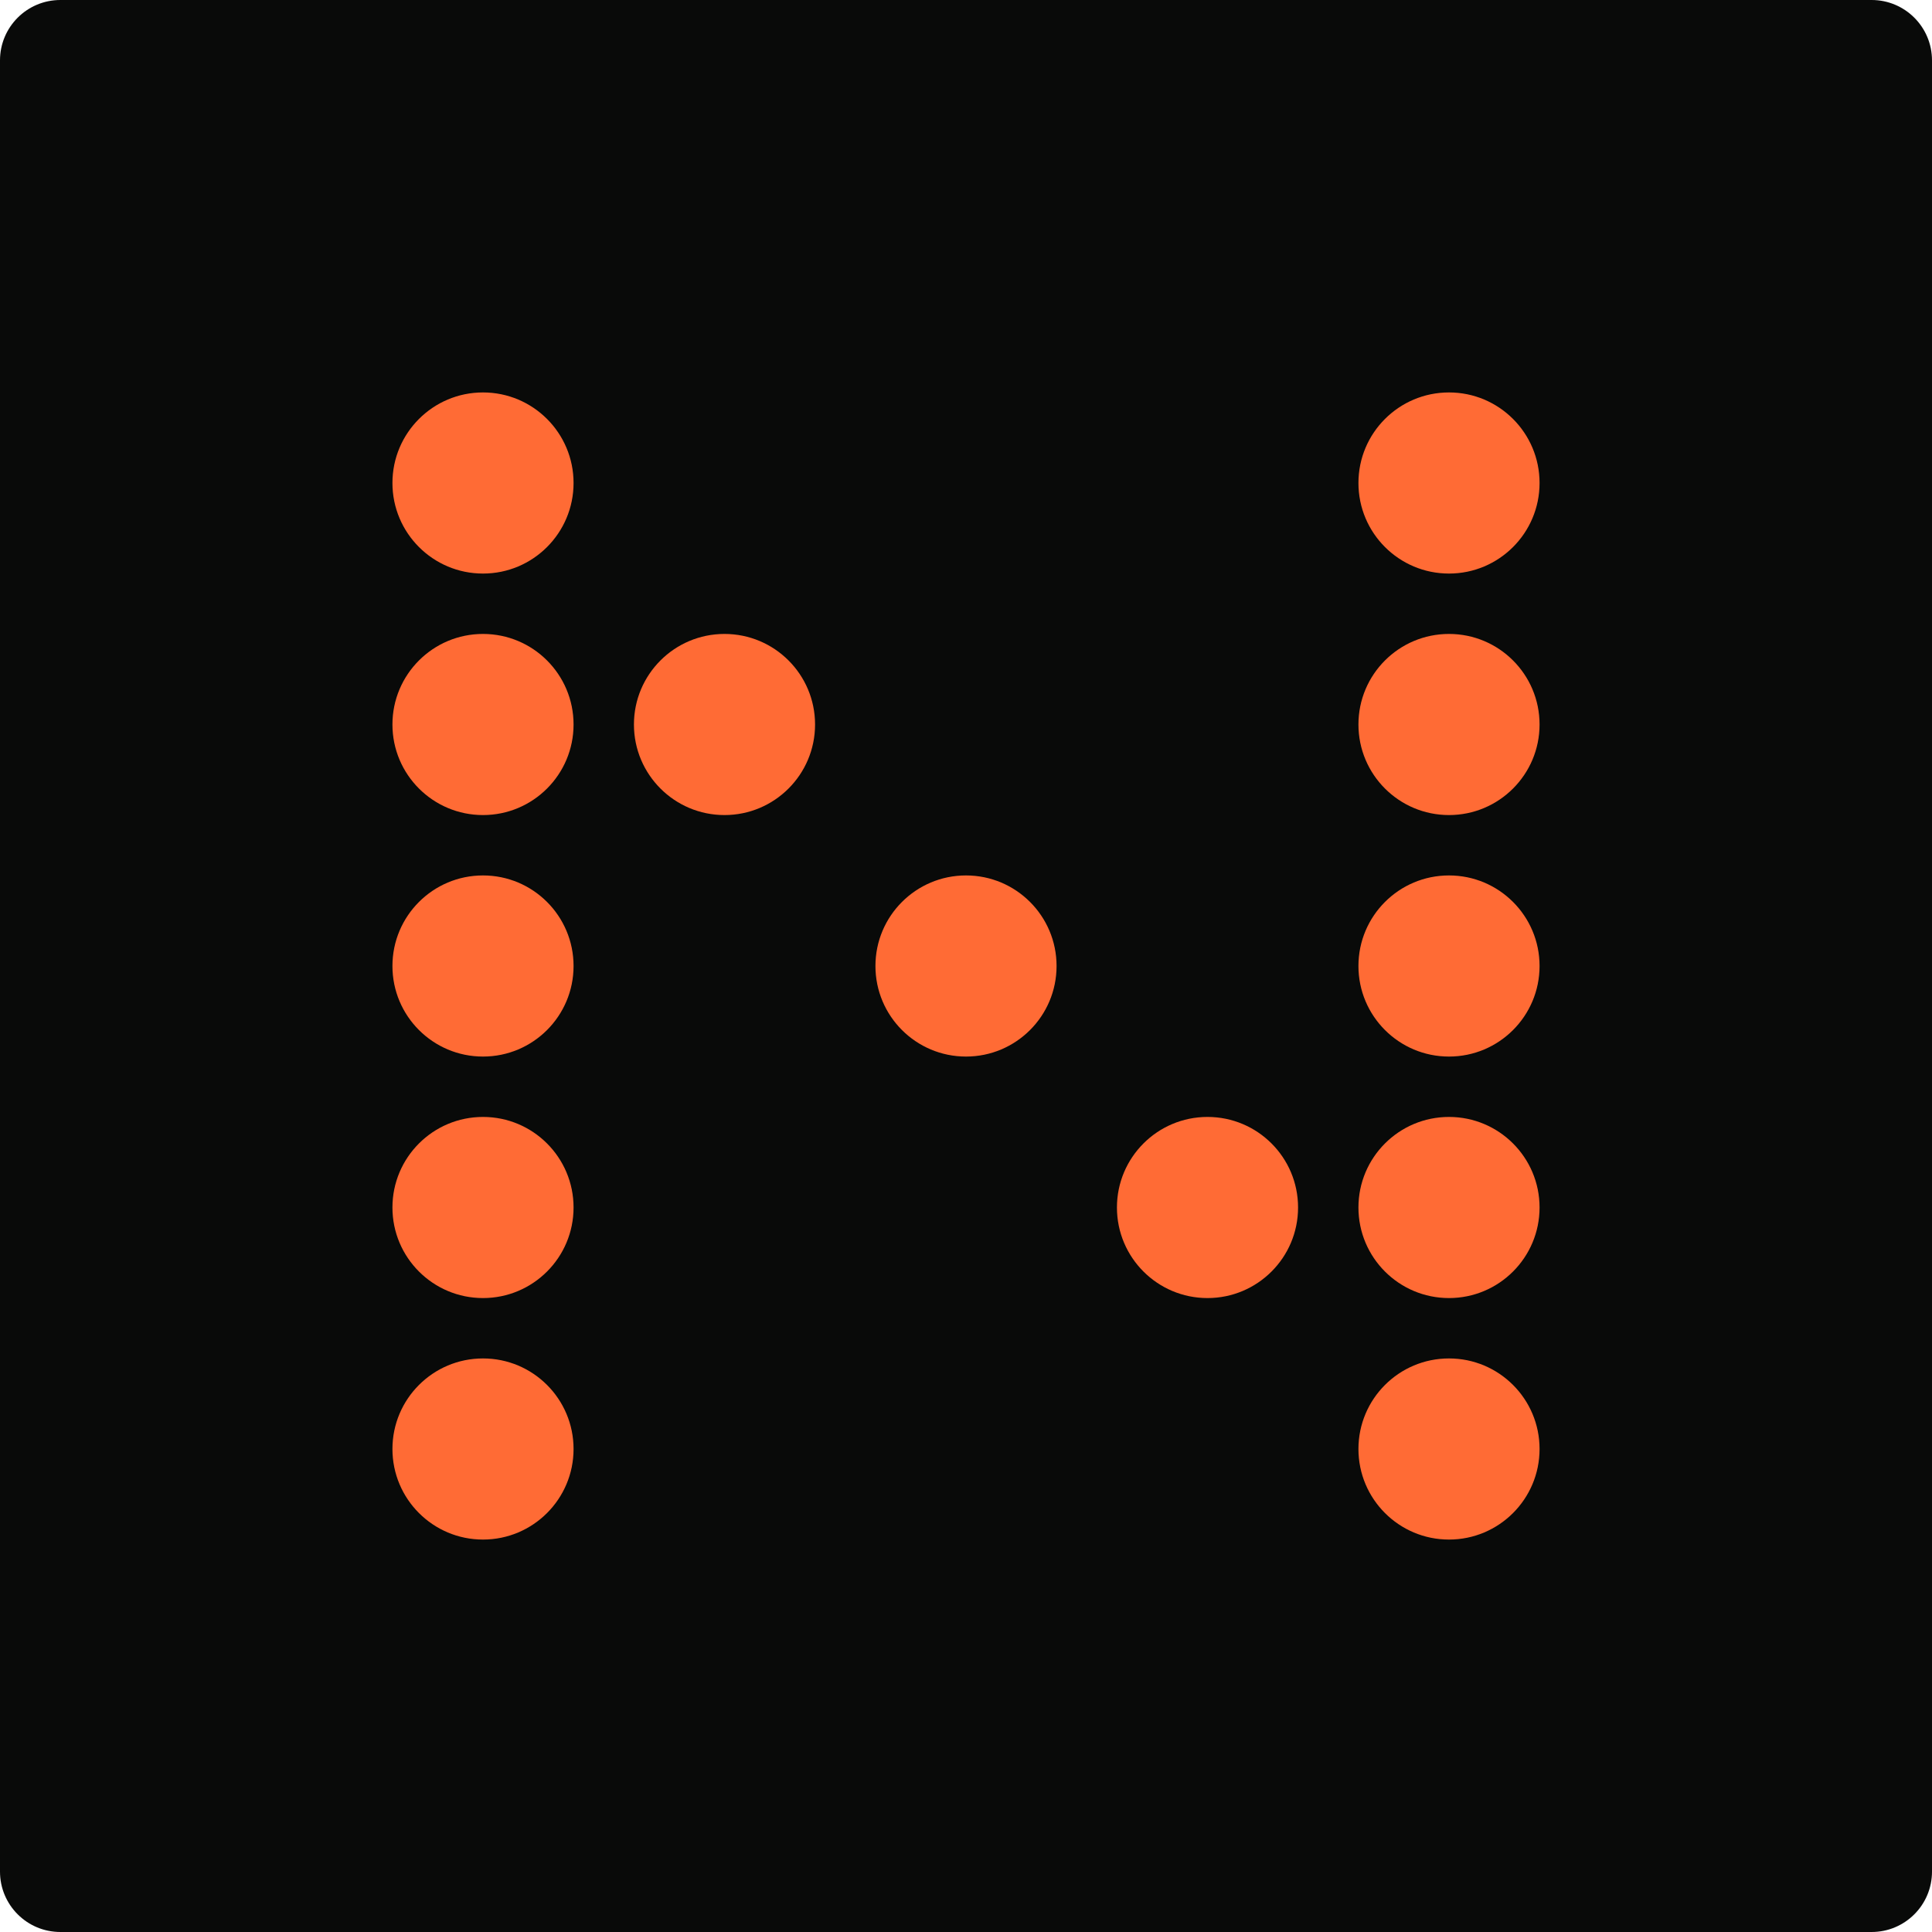
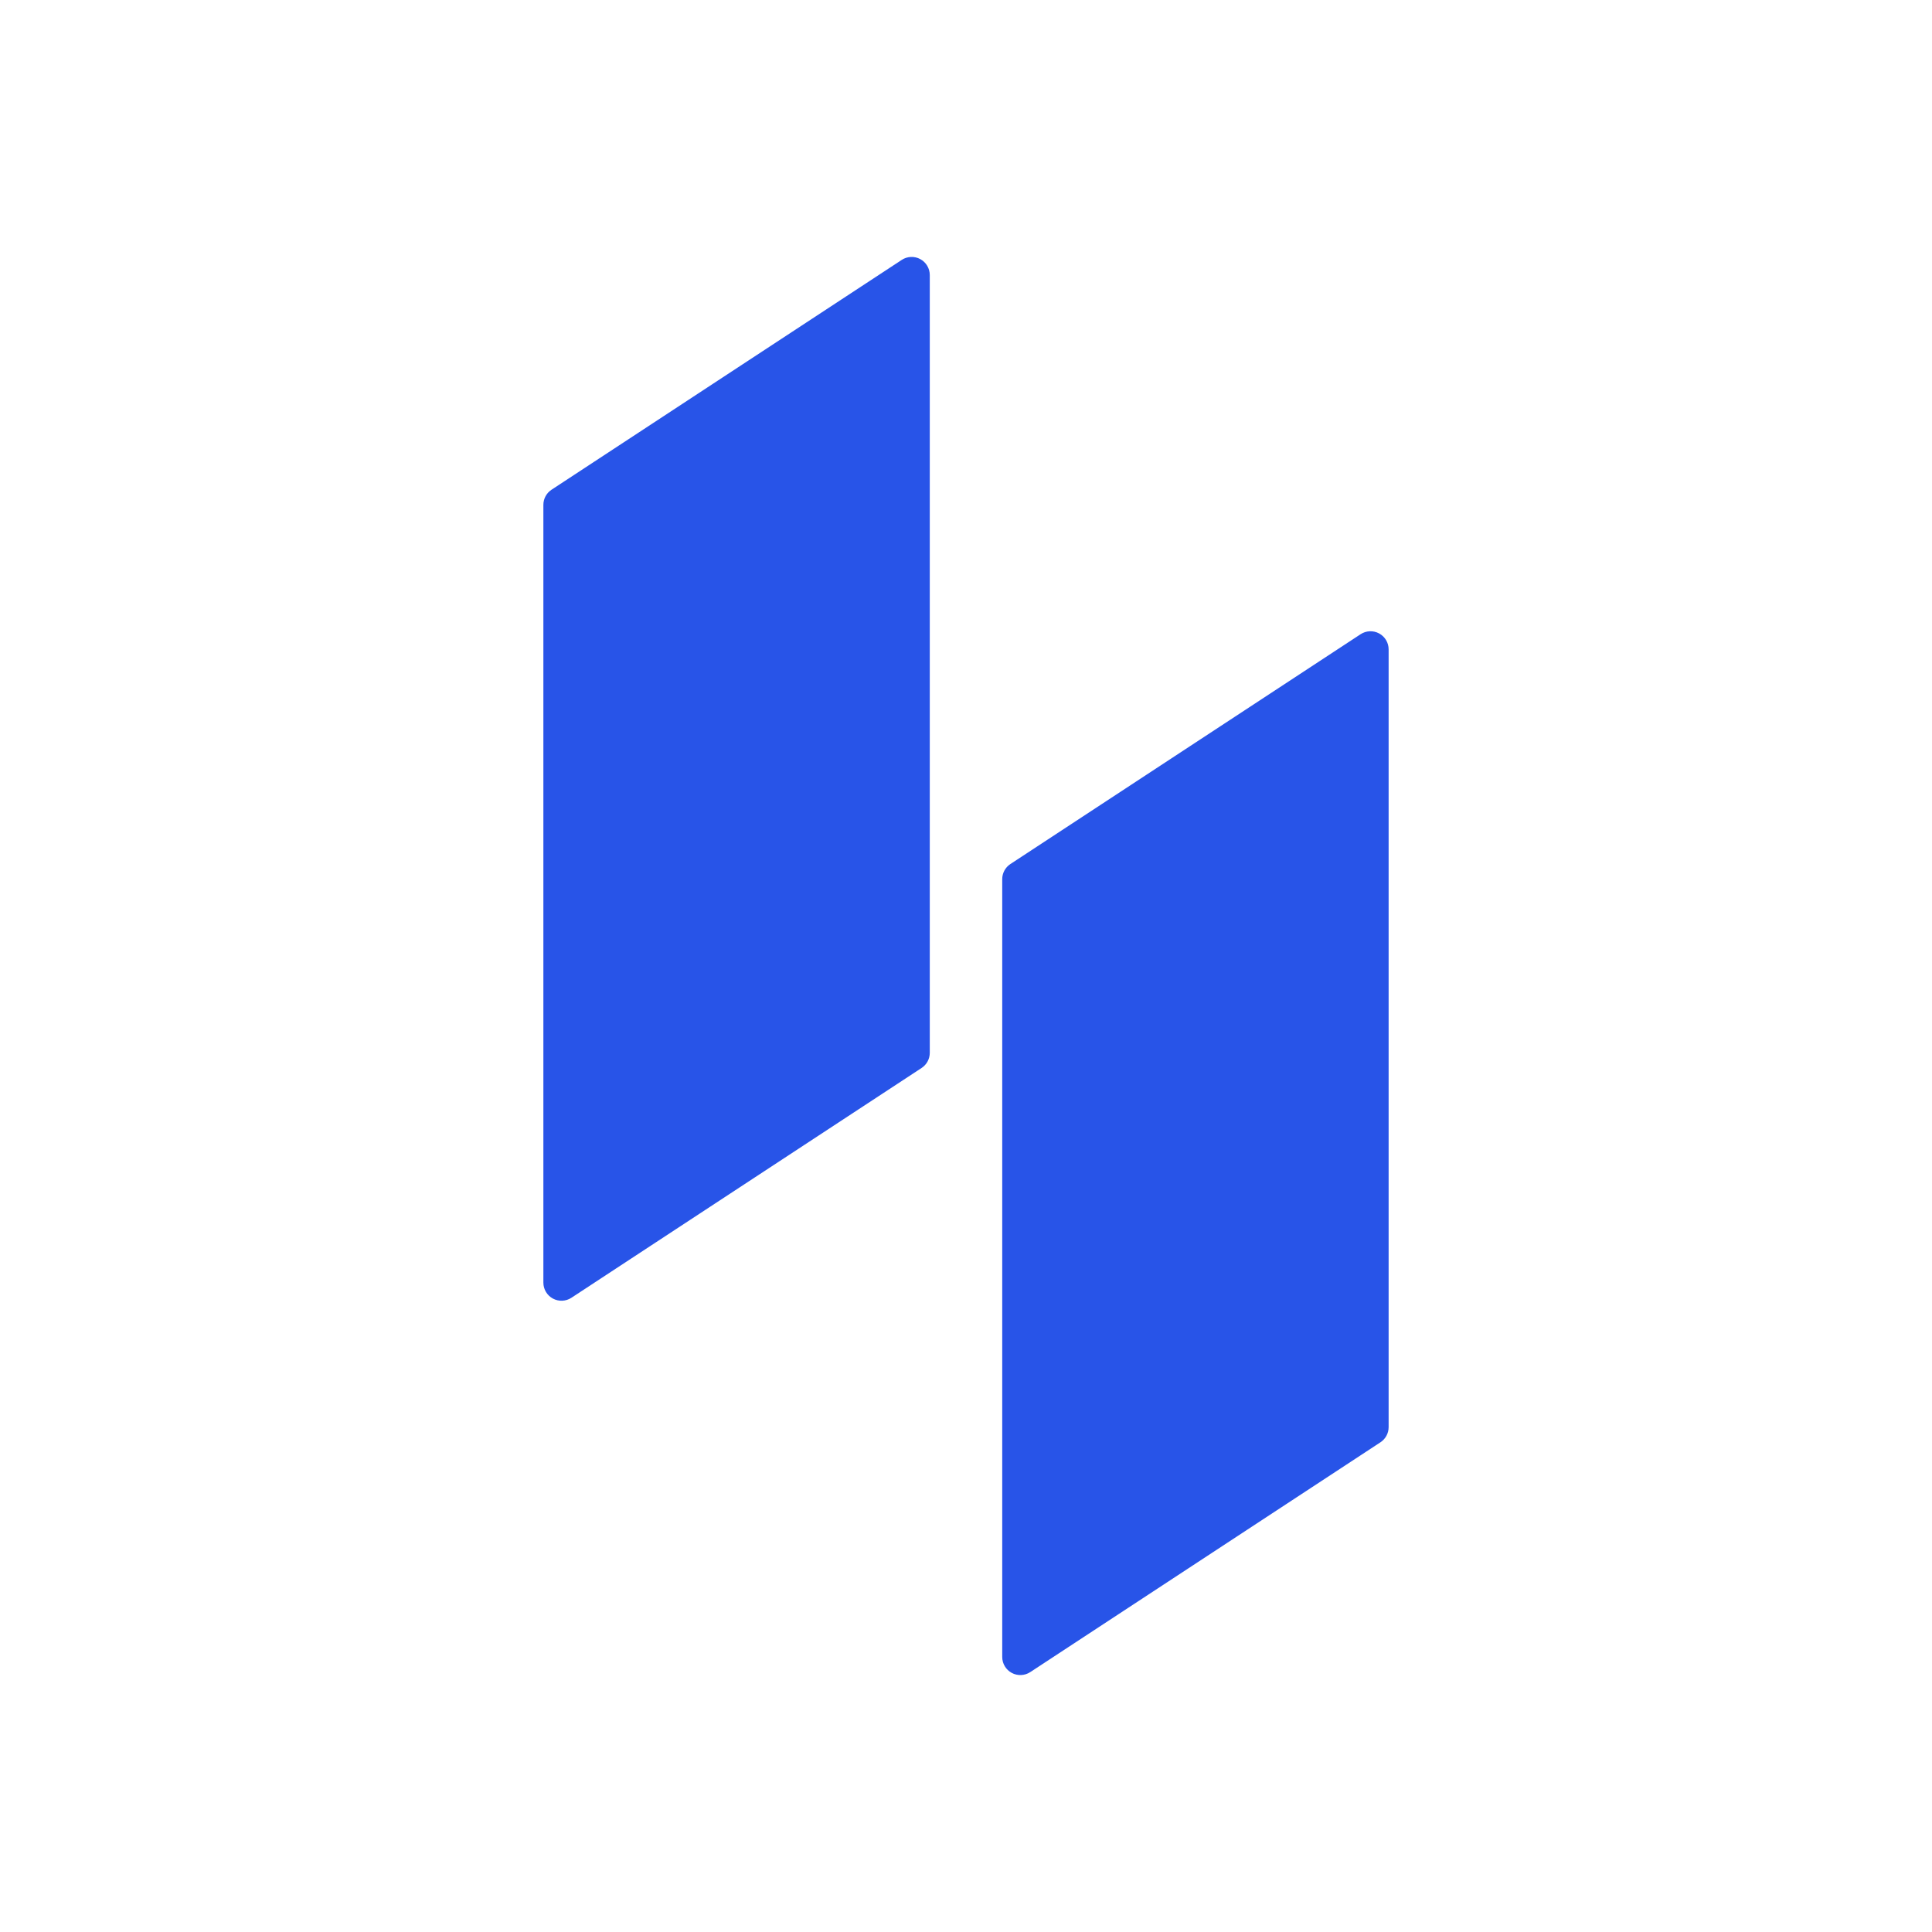
- <svg xmlns="http://www.w3.org/2000/svg" width="64" height="64" viewBox="0 0 64 64">
-   <rect width="64" height="64" rx="2" fill="#090a09" />
-   <g fill="#ff6b35">
-     <circle cx="16" cy="16" r="3" />
-     <circle cx="16" cy="24" r="3" />
-     <circle cx="16" cy="32" r="3" />
-     <circle cx="16" cy="40" r="3" />
-     <circle cx="16" cy="48" r="3" />
-     <circle cx="24" cy="24" r="3" />
-     <circle cx="32" cy="32" r="3" />
-     <circle cx="40" cy="40" r="3" />
-     <circle cx="48" cy="16" r="3" />
-     <circle cx="48" cy="24" r="3" />
-     <circle cx="48" cy="32" r="3" />
-     <circle cx="48" cy="40" r="3" />
-     <circle cx="48" cy="48" r="3" />
+ <svg xmlns="http://www.w3.org/2000/svg" width="256" height="256" viewBox="0 0 256 256" role="img" aria-labelledby="title desc">
+   <g transform="translate(72 32) scale(0.8)" fill="#2854E8">
+     <path d="M0 43.62 A3 3 0 0 1 1.354 41.111 L59.354 3.049 A3 3 0 0 1 64 5.557 L64 134.38 A3 3 0 0 1 62.646 136.889 L4.646 174.951 A3 3 0 0 1 0 172.443 Z" />
+     <path d="M0 43.62 A3 3 0 0 1 1.354 41.111 L59.354 3.049 A3 3 0 0 1 64 5.557 L64 134.38 A3 3 0 0 1 62.646 136.889 L4.646 174.951 A3 3 0 0 1 0 172.443 Z" transform="translate(76 62)" />
  </g>
</svg>
